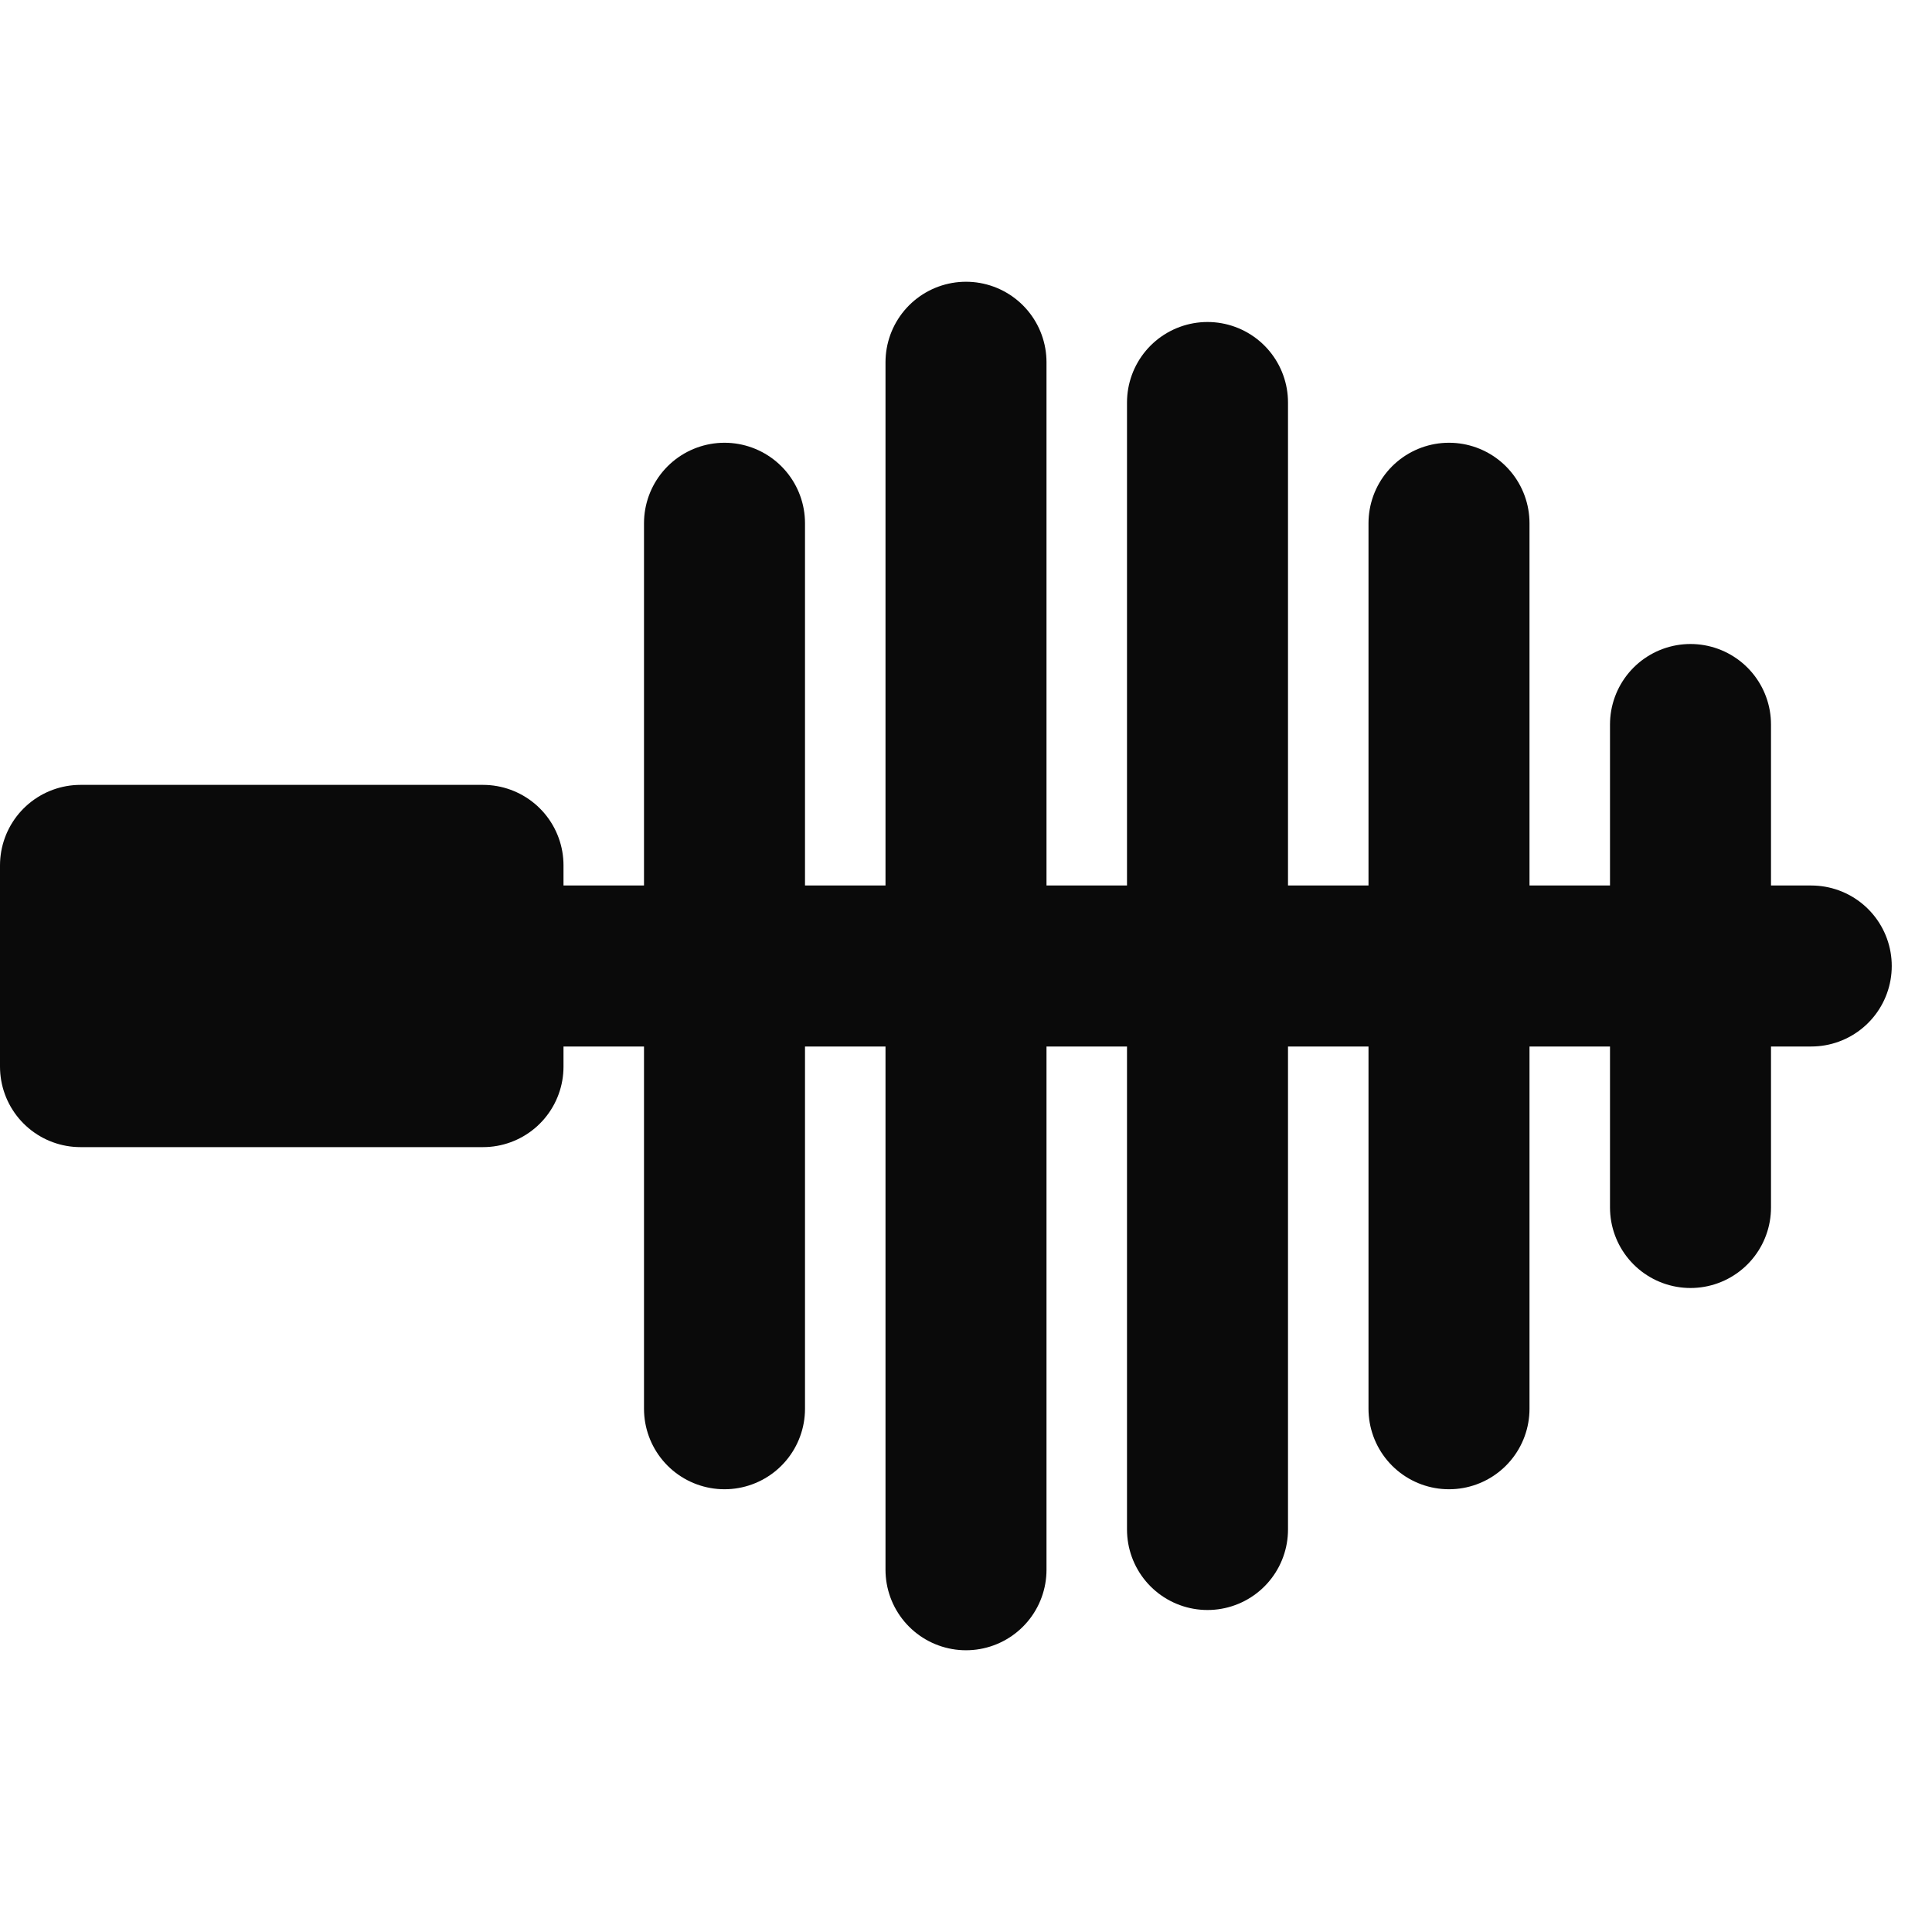
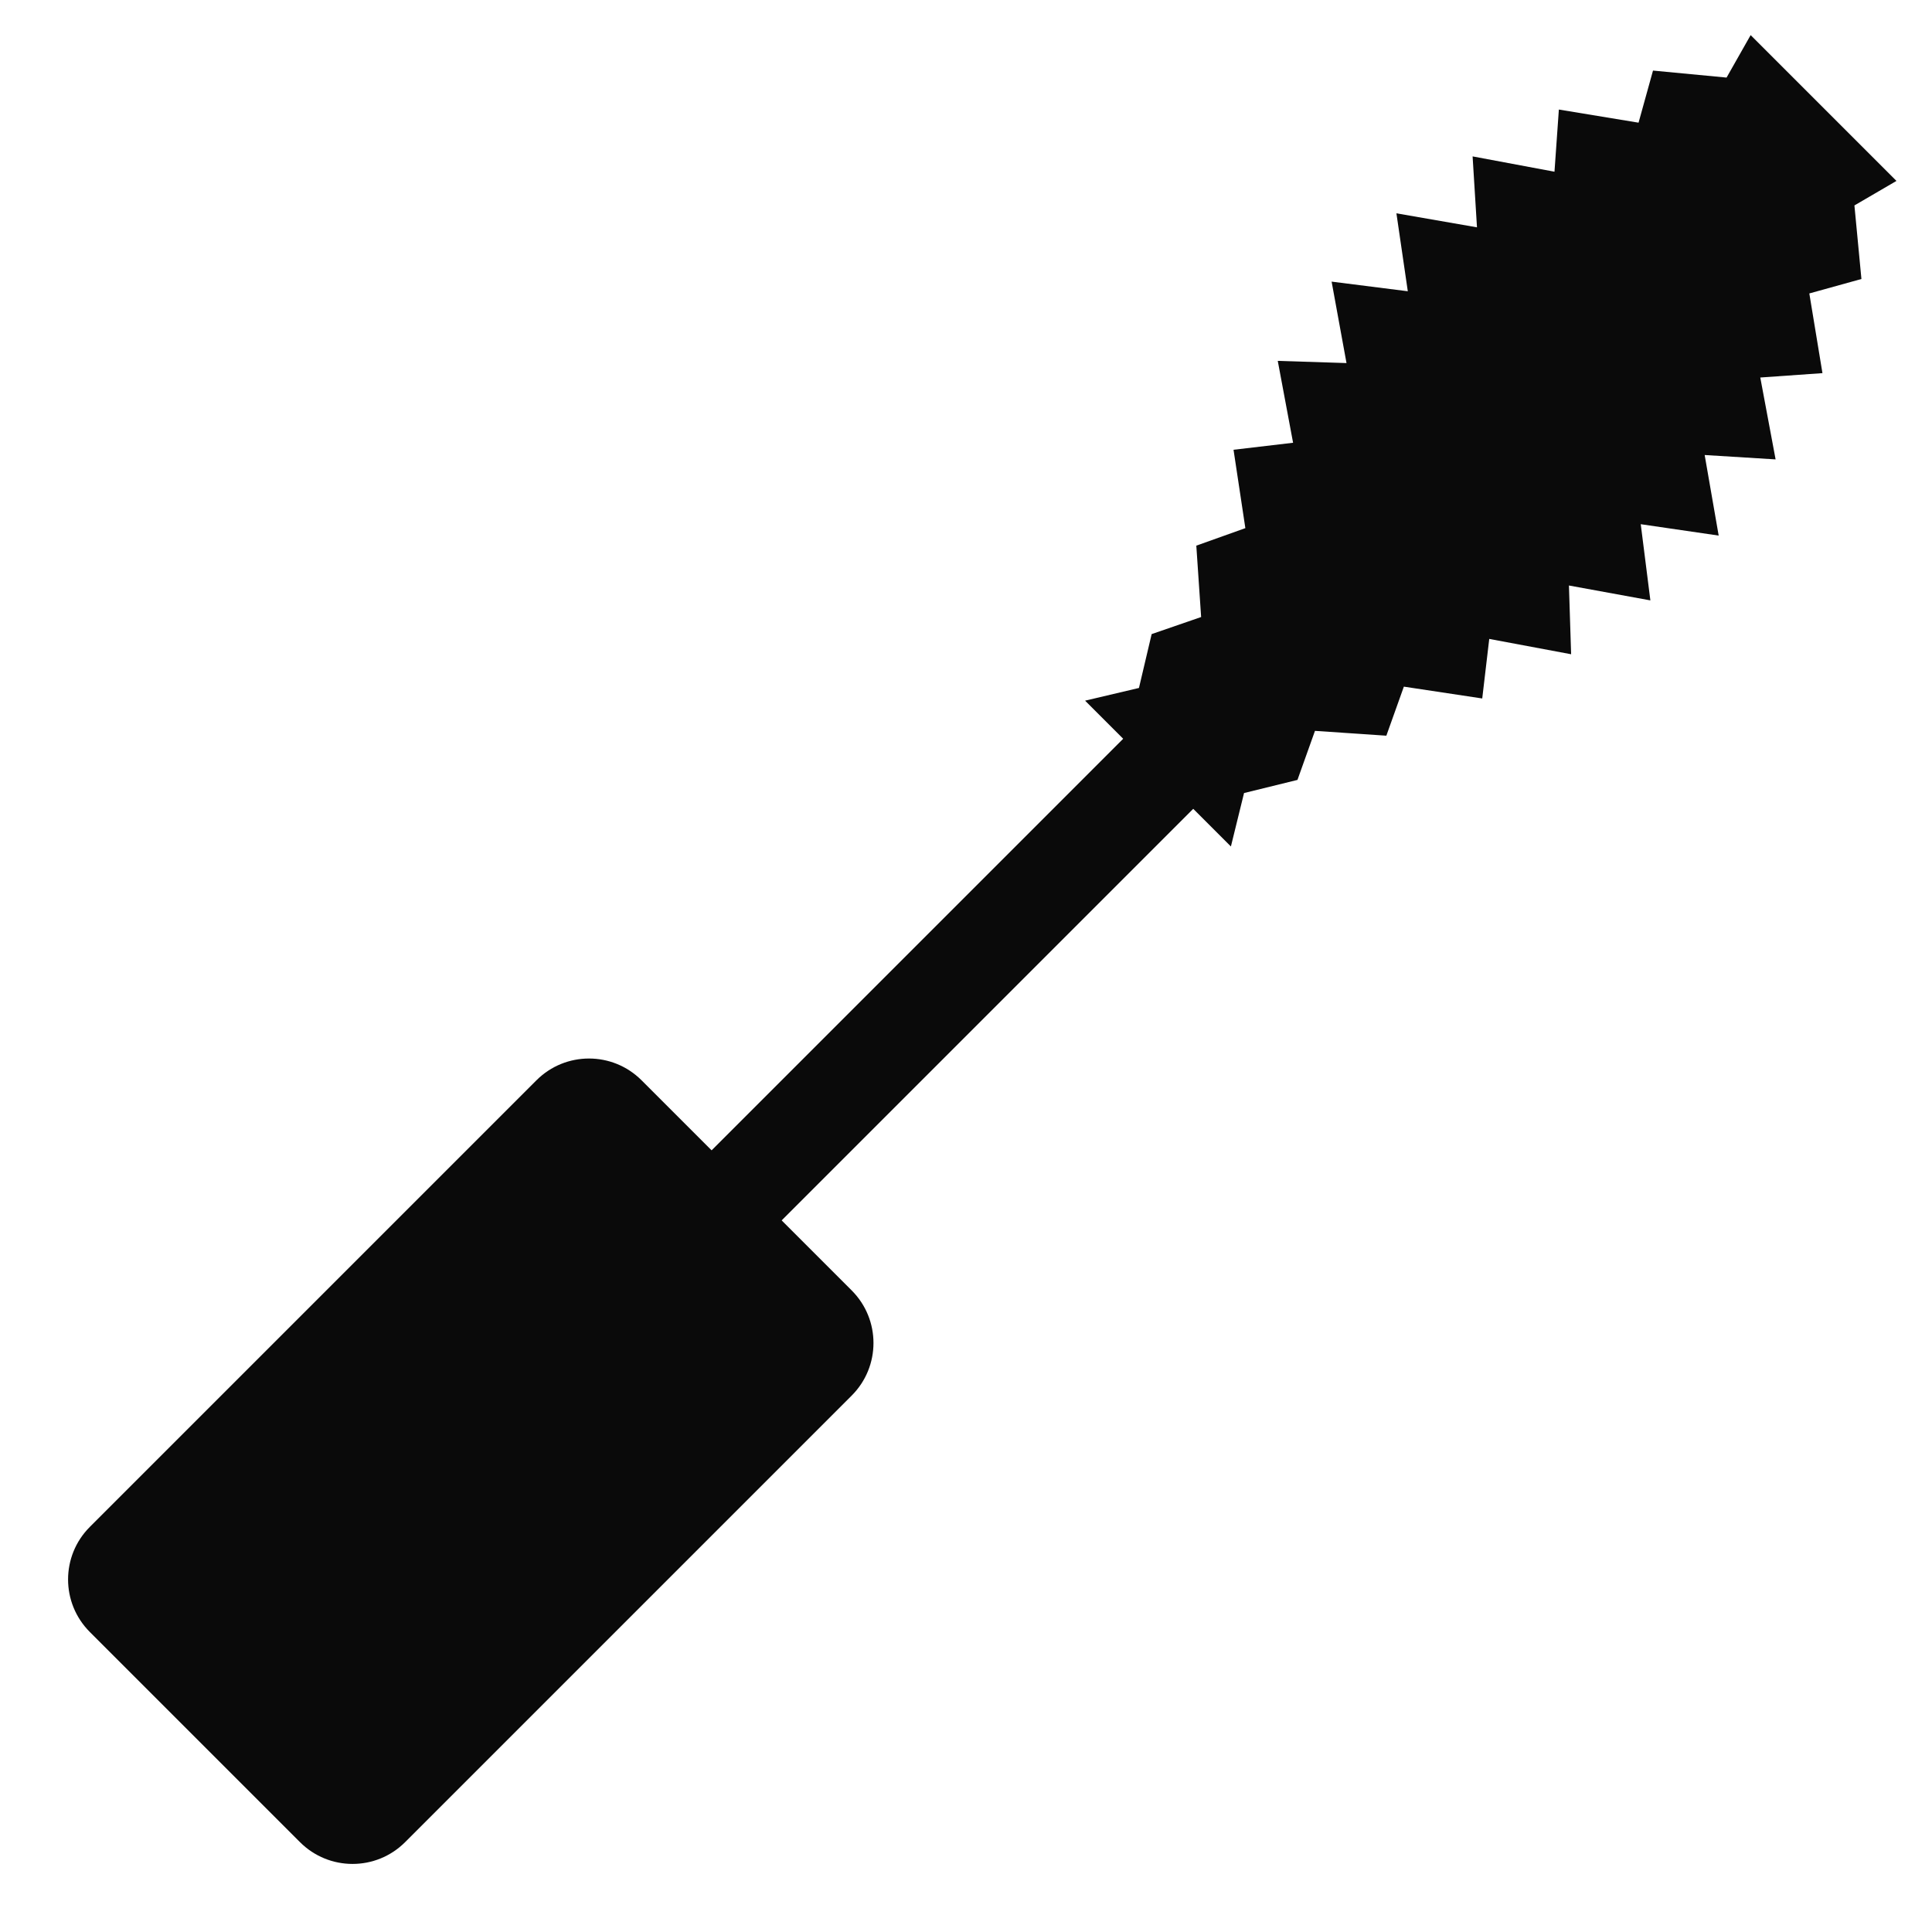
- <svg xmlns="http://www.w3.org/2000/svg" viewBox="0 0 24 24">
-   <style>path{stroke:#0a0a0a}@media (prefers-color-scheme:dark){path{stroke:#fafafa}}</style>
-   <path d="M1 12h21.5M1 10.75h5v2.5H1zM9 6.5v11M12 4.5v15M15 5v14M18 6.5v11M21 9v6" fill="none" stroke="#0a0a0a" stroke-width="2" stroke-linecap="round" stroke-linejoin="round" />
+ <svg xmlns="http://www.w3.org/2000/svg" viewBox="93 107 312 312">
+   <style>g{fill:#0a0a0a}@media (prefers-color-scheme:dark){g{fill:#fafafa}}</style>
+   <g transform="rotate(45 256 256)" fill="#0a0a0a">
+     <path d="M239.3 70 241.4 77.6 232.2 85.2 236.5 92.8 225.9 100.4 232.5 108 221.4 115.6 230 123.2 219.2 130.8 229.4 138.4 219.6 146 230.6 153.6 222.5 161.2 233.6 168.8 227.6 176.4 237.9 184 234.3 191.6 243 199.2 239.3 206.8 244 214.4 239.3 222 272.6 222 268 214.4 272.6 206.8 269 199.2 277.7 191.6 274.1 184 284.4 176.4 278.4 168.8 289.5 161.2 281.4 153.6 292.4 146 282.6 138.4 292.8 130.8 282 123.2 290.6 115.6 279.5 108 286.1 100.4 275.5 92.8 279.8 85.2 270.6 77.6 272.6 70Z" />
+     <rect x="248" y="210" width="16" height="112" rx="3" />
+     <rect x="220" y="316" width="72" height="126" rx="12" />
+   </g>
</svg>
